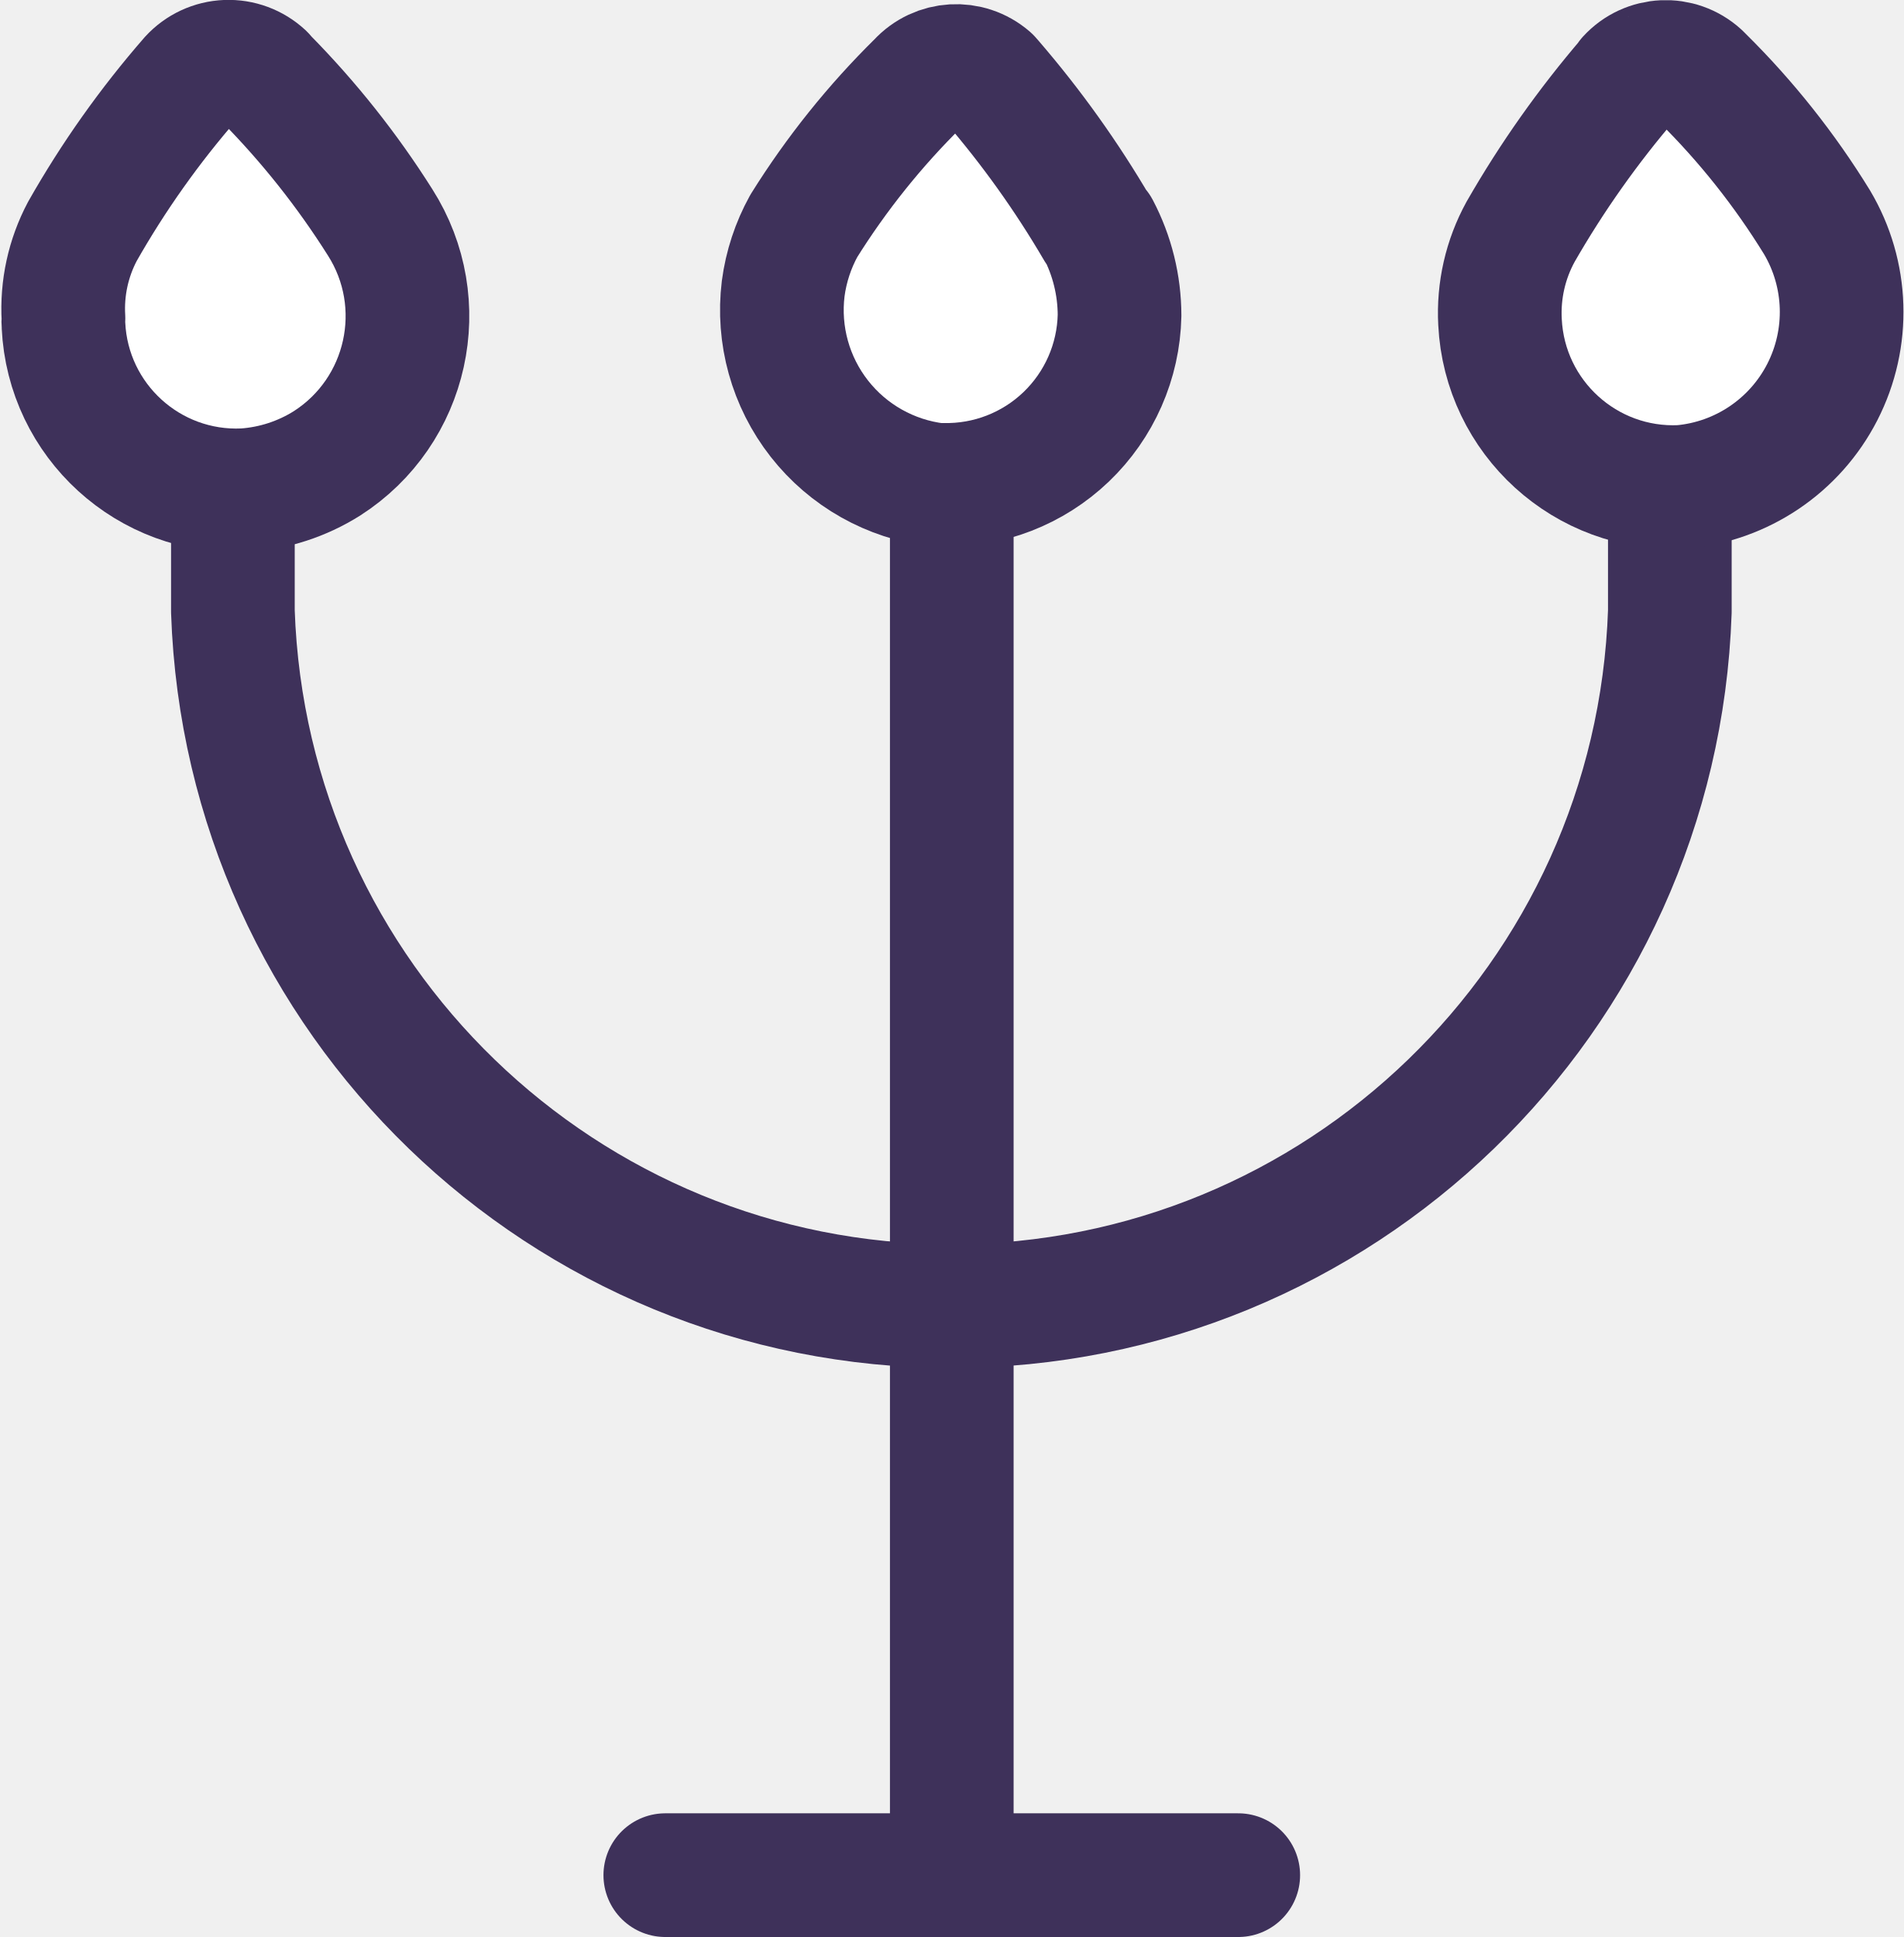
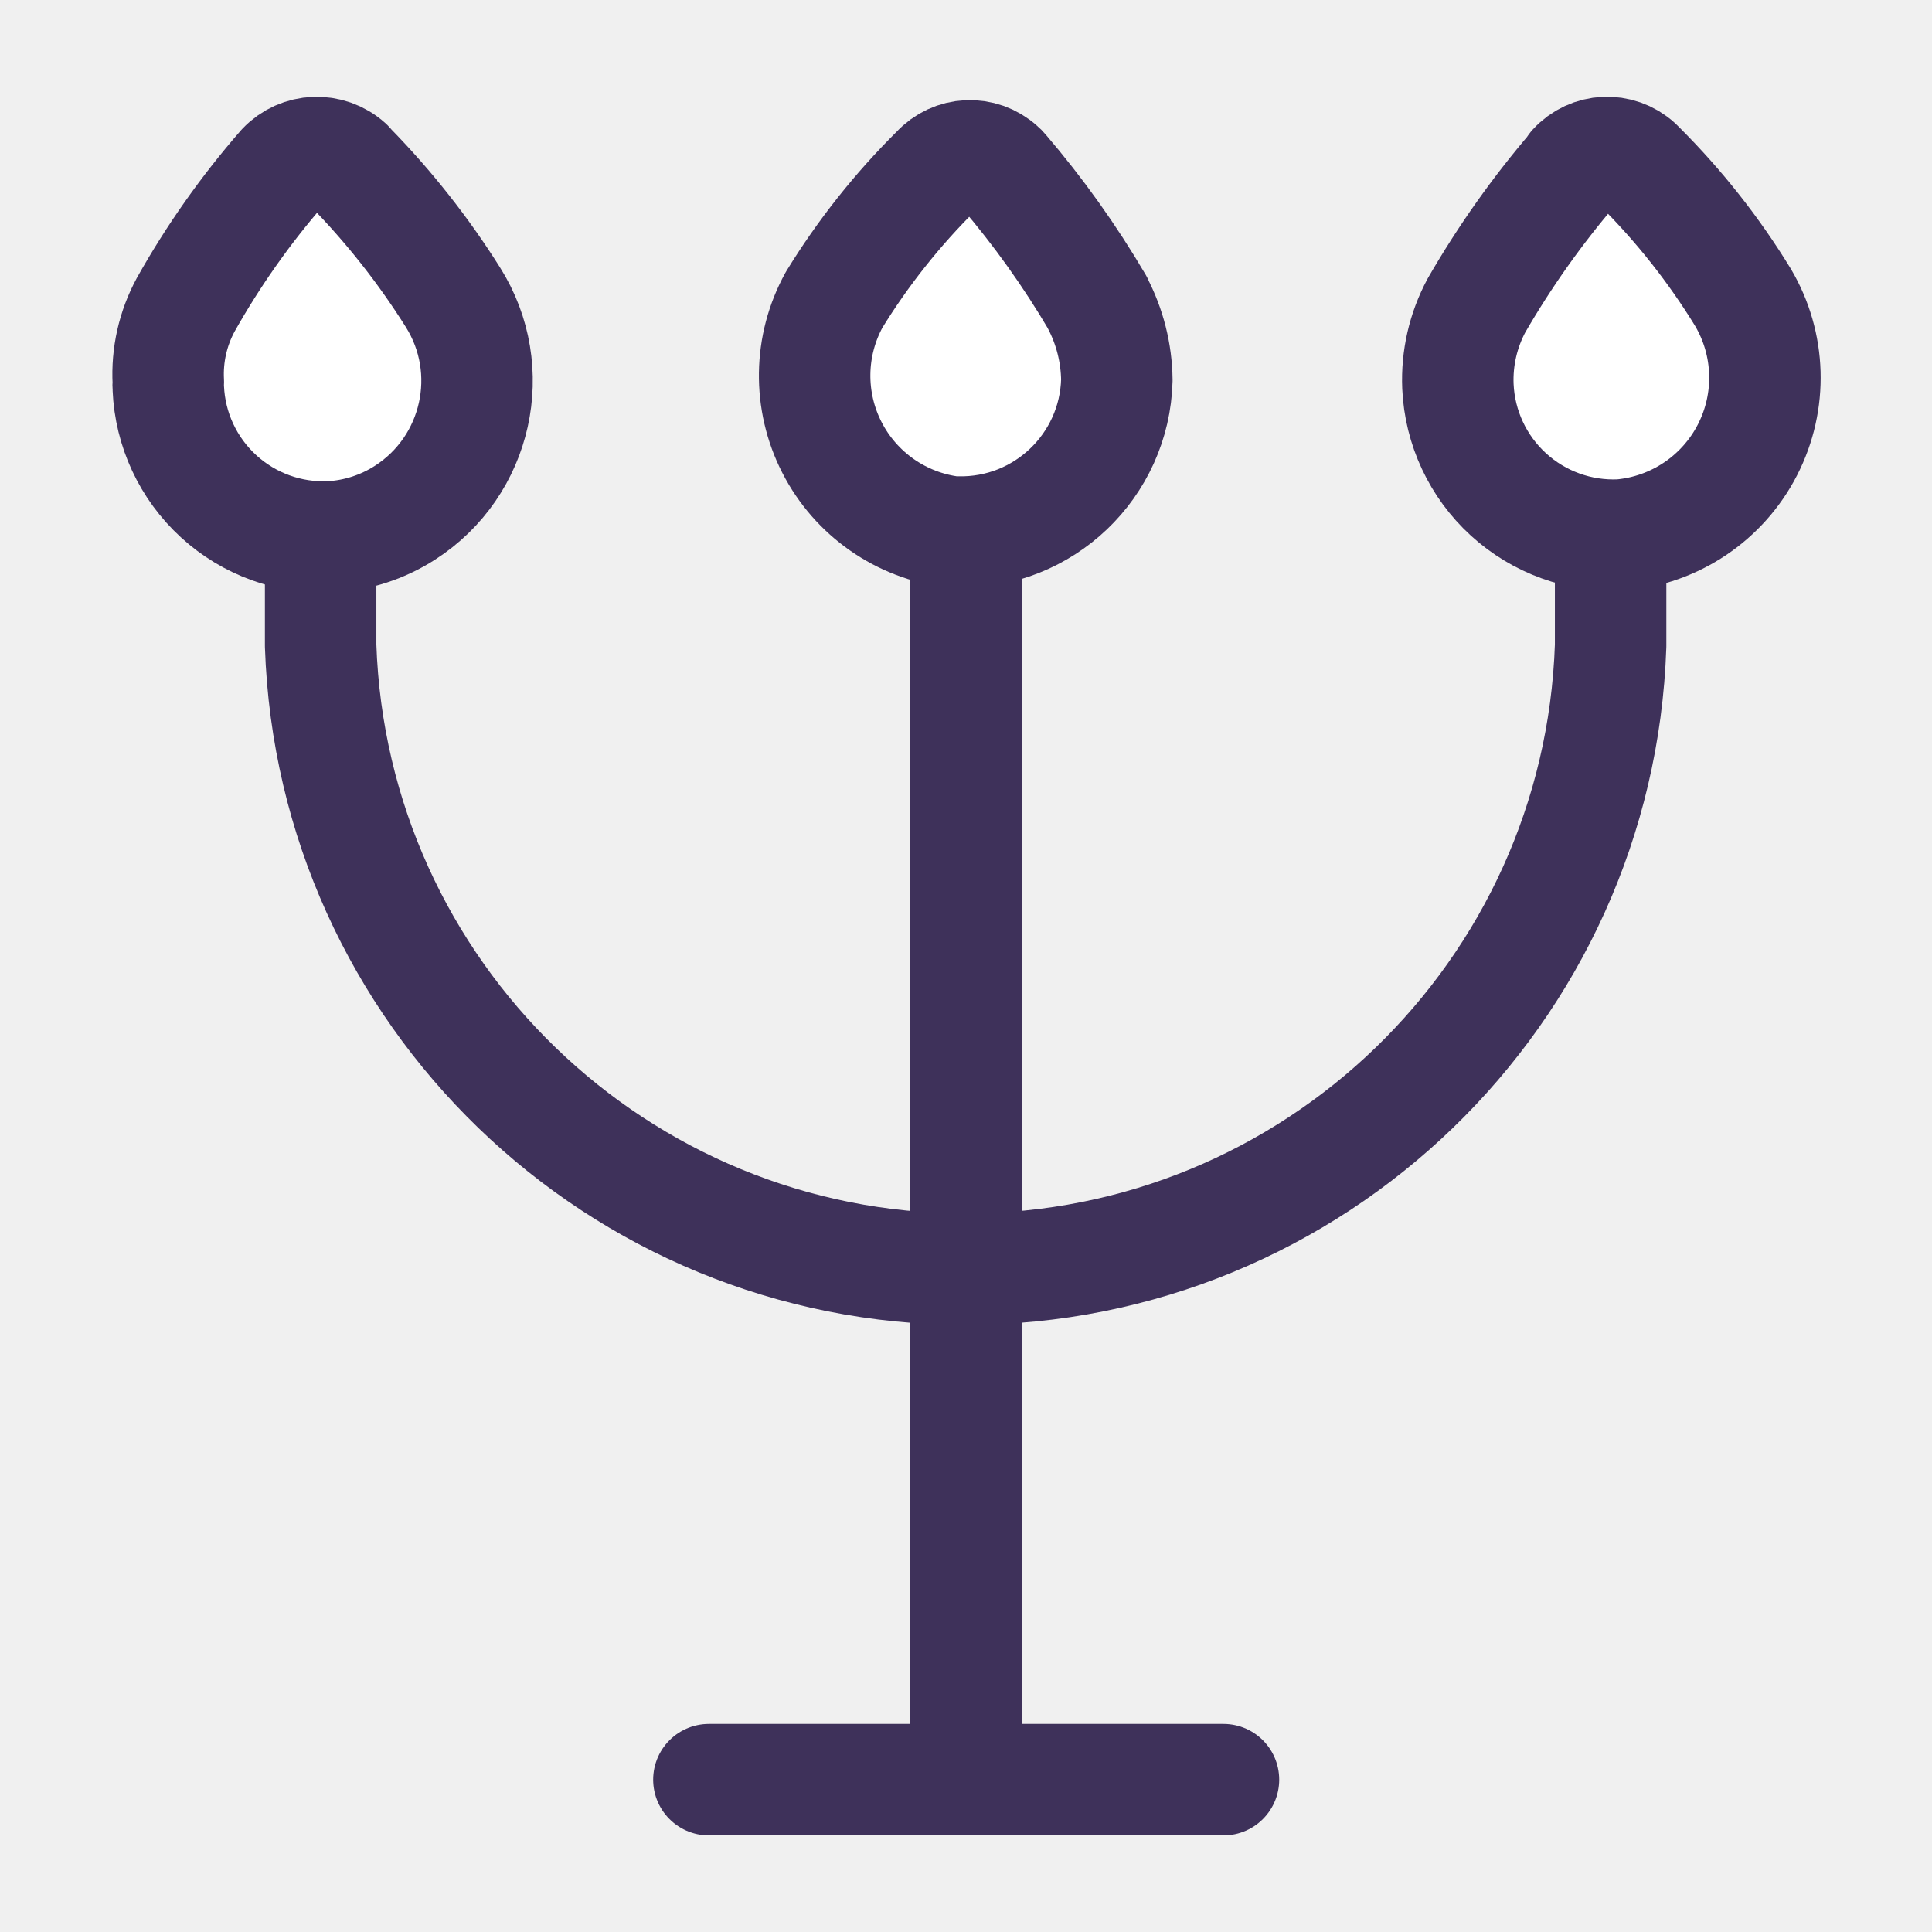
- <svg xmlns="http://www.w3.org/2000/svg" viewBox="0 0 46.18 46.98">
+ <svg xmlns="http://www.w3.org/2000/svg" viewBox="0 0 52 52">
  <defs>
-     <style>.cls-1{fill:none;}.cls-1,.cls-2{stroke:#3e315a;stroke-linecap:round;stroke-linejoin:round;stroke-width:3px;}.cls-2{fill:#fff;}</style>
+     <style>.cls-1,.cls-3{fill:none;}.cls-1,.cls-2{stroke:#3e315a;stroke-linecap:round;stroke-linejoin:round;stroke-width:3px;}.cls-2{fill:#fff;}</style>
  </defs>
  <g id="Layer_2" data-name="Layer 2">
    <g id="Layer_1-2" data-name="Layer 1">
      <g id="Layer_2-9" data-name="Layer 2-9">
        <g id="Layer_1-9" data-name="Layer 1-9">
-           <path id="Path_1273" data-name="Path 1273" class="cls-1" d="M40.51,10.65v4.18a17.44,17.44,0,0,1-34.86,0V10.65" />
-           <line id="Line_203" data-name="Line 203" class="cls-1" x1="16.14" y1="45.48" x2="30.04" y2="45.48" />
-           <path id="Path_1274" data-name="Path 1274" class="cls-1" d="M23.09,10.65V45" />
-           <path id="Path_1275" data-name="Path 1275" class="cls-2" d="M26.64,5.55h0a4.53,4.53,0,0,1,.52,2.1,4.2,4.2,0,0,1-4.3,4.11h-.13A4.27,4.27,0,0,1,19,7a4.32,4.32,0,0,1,.5-1.52h0A19,19,0,0,1,22.29,2,1.23,1.23,0,0,1,24,1.9l.07.08a24.15,24.15,0,0,1,2.55,3.57Z" />
-           <path id="Path_1276" data-name="Path 1276" class="cls-2" d="M4.63,1.9a1.24,1.24,0,0,1,1.76-.07l.06.07A20.73,20.73,0,0,1,9.22,5.39h0a4.24,4.24,0,0,1-1.29,5.85,4.31,4.31,0,0,1-2,.65,4.2,4.2,0,0,1-4.39-4,.91.91,0,0,1,0-.17A4,4,0,0,1,2,5.61H2A22.69,22.69,0,0,1,4.63,1.9Z" />
-           <path id="Path_1277" data-name="Path 1277" class="cls-2" d="M39.51,1.9a1.22,1.22,0,0,1,1.72-.08l.08.08a18.65,18.65,0,0,1,2.77,3.49h0a4.26,4.26,0,0,1-3.29,6.42,4.21,4.21,0,0,1-4.4-4,4.09,4.09,0,0,1,.5-2.19h0A24.16,24.16,0,0,1,39.52,1.9Z" />
+           <path id="Path_1273" data-name="Path 1273" class="cls-1" d="M43.35,13.21v4.17a17.37,17.37,0,0,1-34.72,0V13.21" />
+           <line id="Line_203" data-name="Line 203" class="cls-1" x1="19.08" y1="47.9" x2="32.93" y2="47.9" />
+           <path id="Path_1274" data-name="Path 1274" class="cls-1" d="M26,13.21V47.37" />
+           <path id="Path_1275" data-name="Path 1275" class="cls-2" d="M29.53,8.14h0a4.6,4.6,0,0,1,.53,2.09,4.2,4.2,0,0,1-4.29,4.09h-.12a4.24,4.24,0,0,1-3.2-6.25h0a18.53,18.53,0,0,1,2.76-3.48,1.21,1.21,0,0,1,1.71-.08.6.6,0,0,1,.08.08,24.75,24.75,0,0,1,2.54,3.56Z" />
+           <path id="Path_1276" data-name="Path 1276" class="cls-2" d="M7.61,4.5a1.26,1.26,0,0,1,1.76-.07l.06.07A20.93,20.93,0,0,1,12.19,8h0A4.22,4.22,0,0,1,10.9,13.8a4.13,4.13,0,0,1-2,.65,4.18,4.18,0,0,1-4.37-4,1,1,0,0,1,0-.17A3.92,3.92,0,0,1,5,8.2H5A22.08,22.08,0,0,1,7.61,4.5Z" />
+           <path id="Path_1277" data-name="Path 1277" class="cls-2" d="M42.36,4.5a1.21,1.21,0,0,1,1.71-.08l.08.08A18.88,18.88,0,0,1,46.91,8h0a4.25,4.25,0,0,1-3.29,6.4,4.19,4.19,0,0,1-4.38-4,4.24,4.24,0,0,1,.5-2.18h0a24.51,24.51,0,0,1,2.62-3.7Z" />
        </g>
      </g>
+       <rect class="cls-3" width="52" height="52" />
    </g>
  </g>
</svg>
